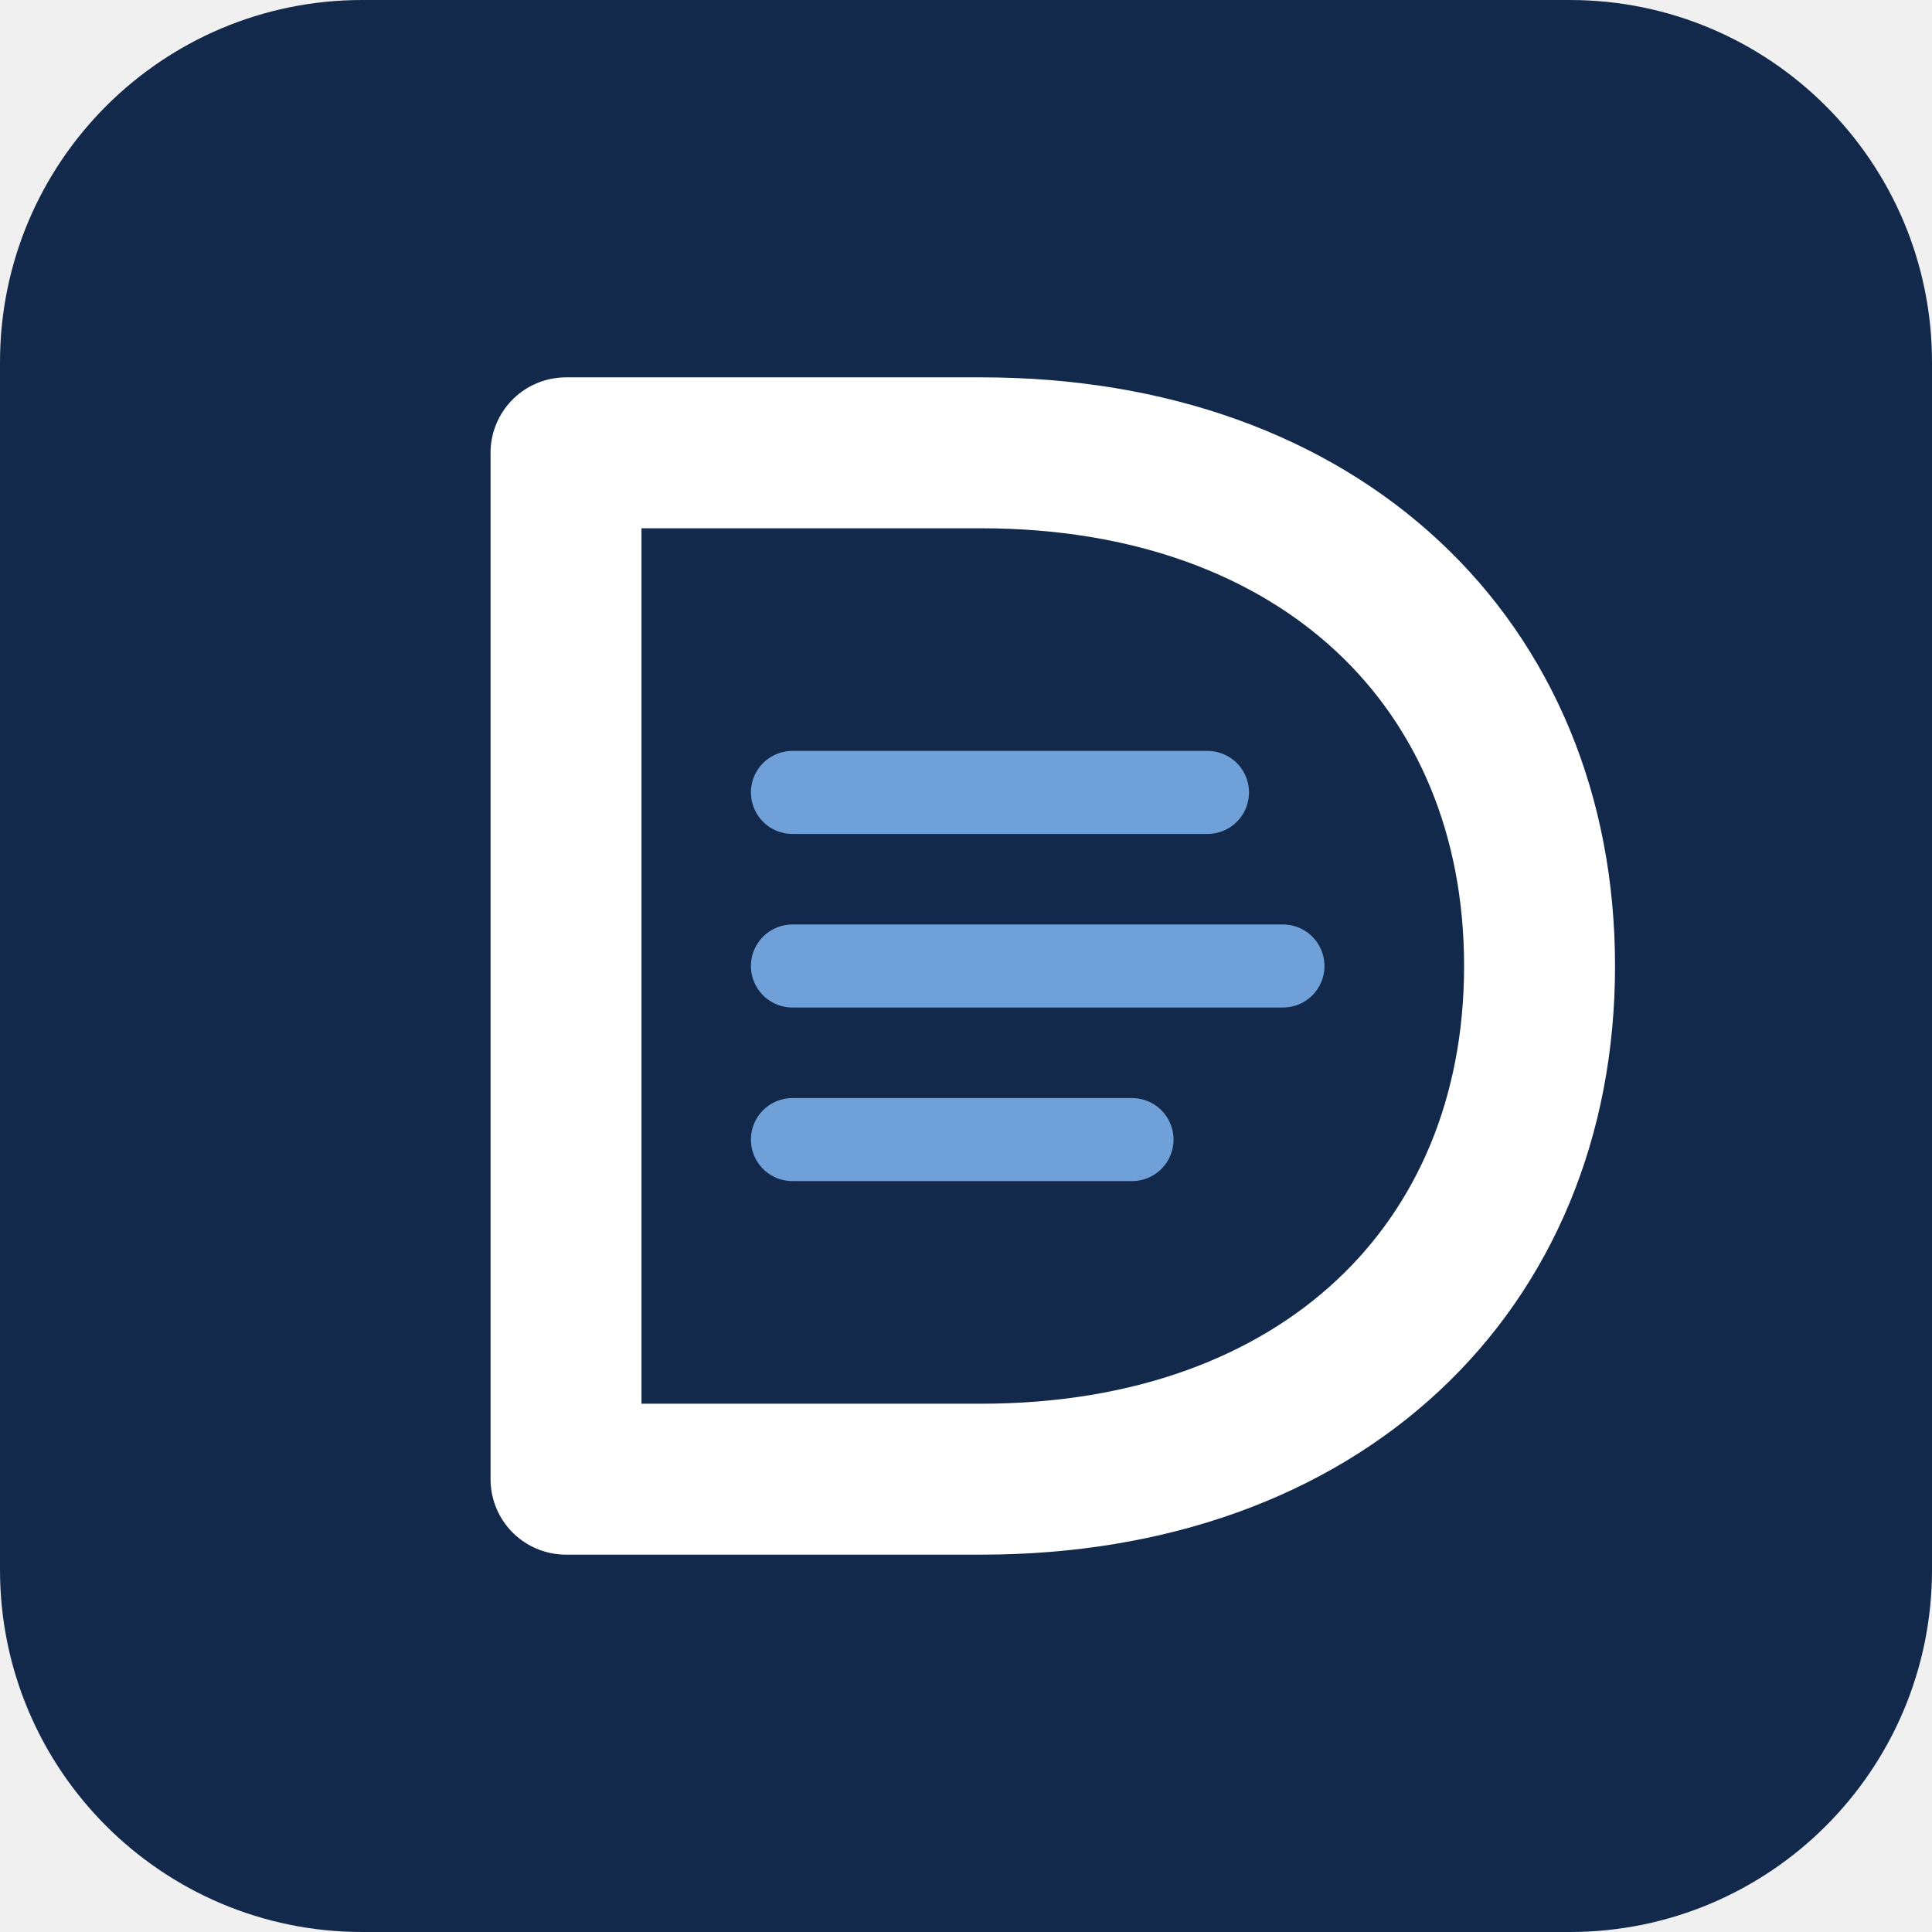
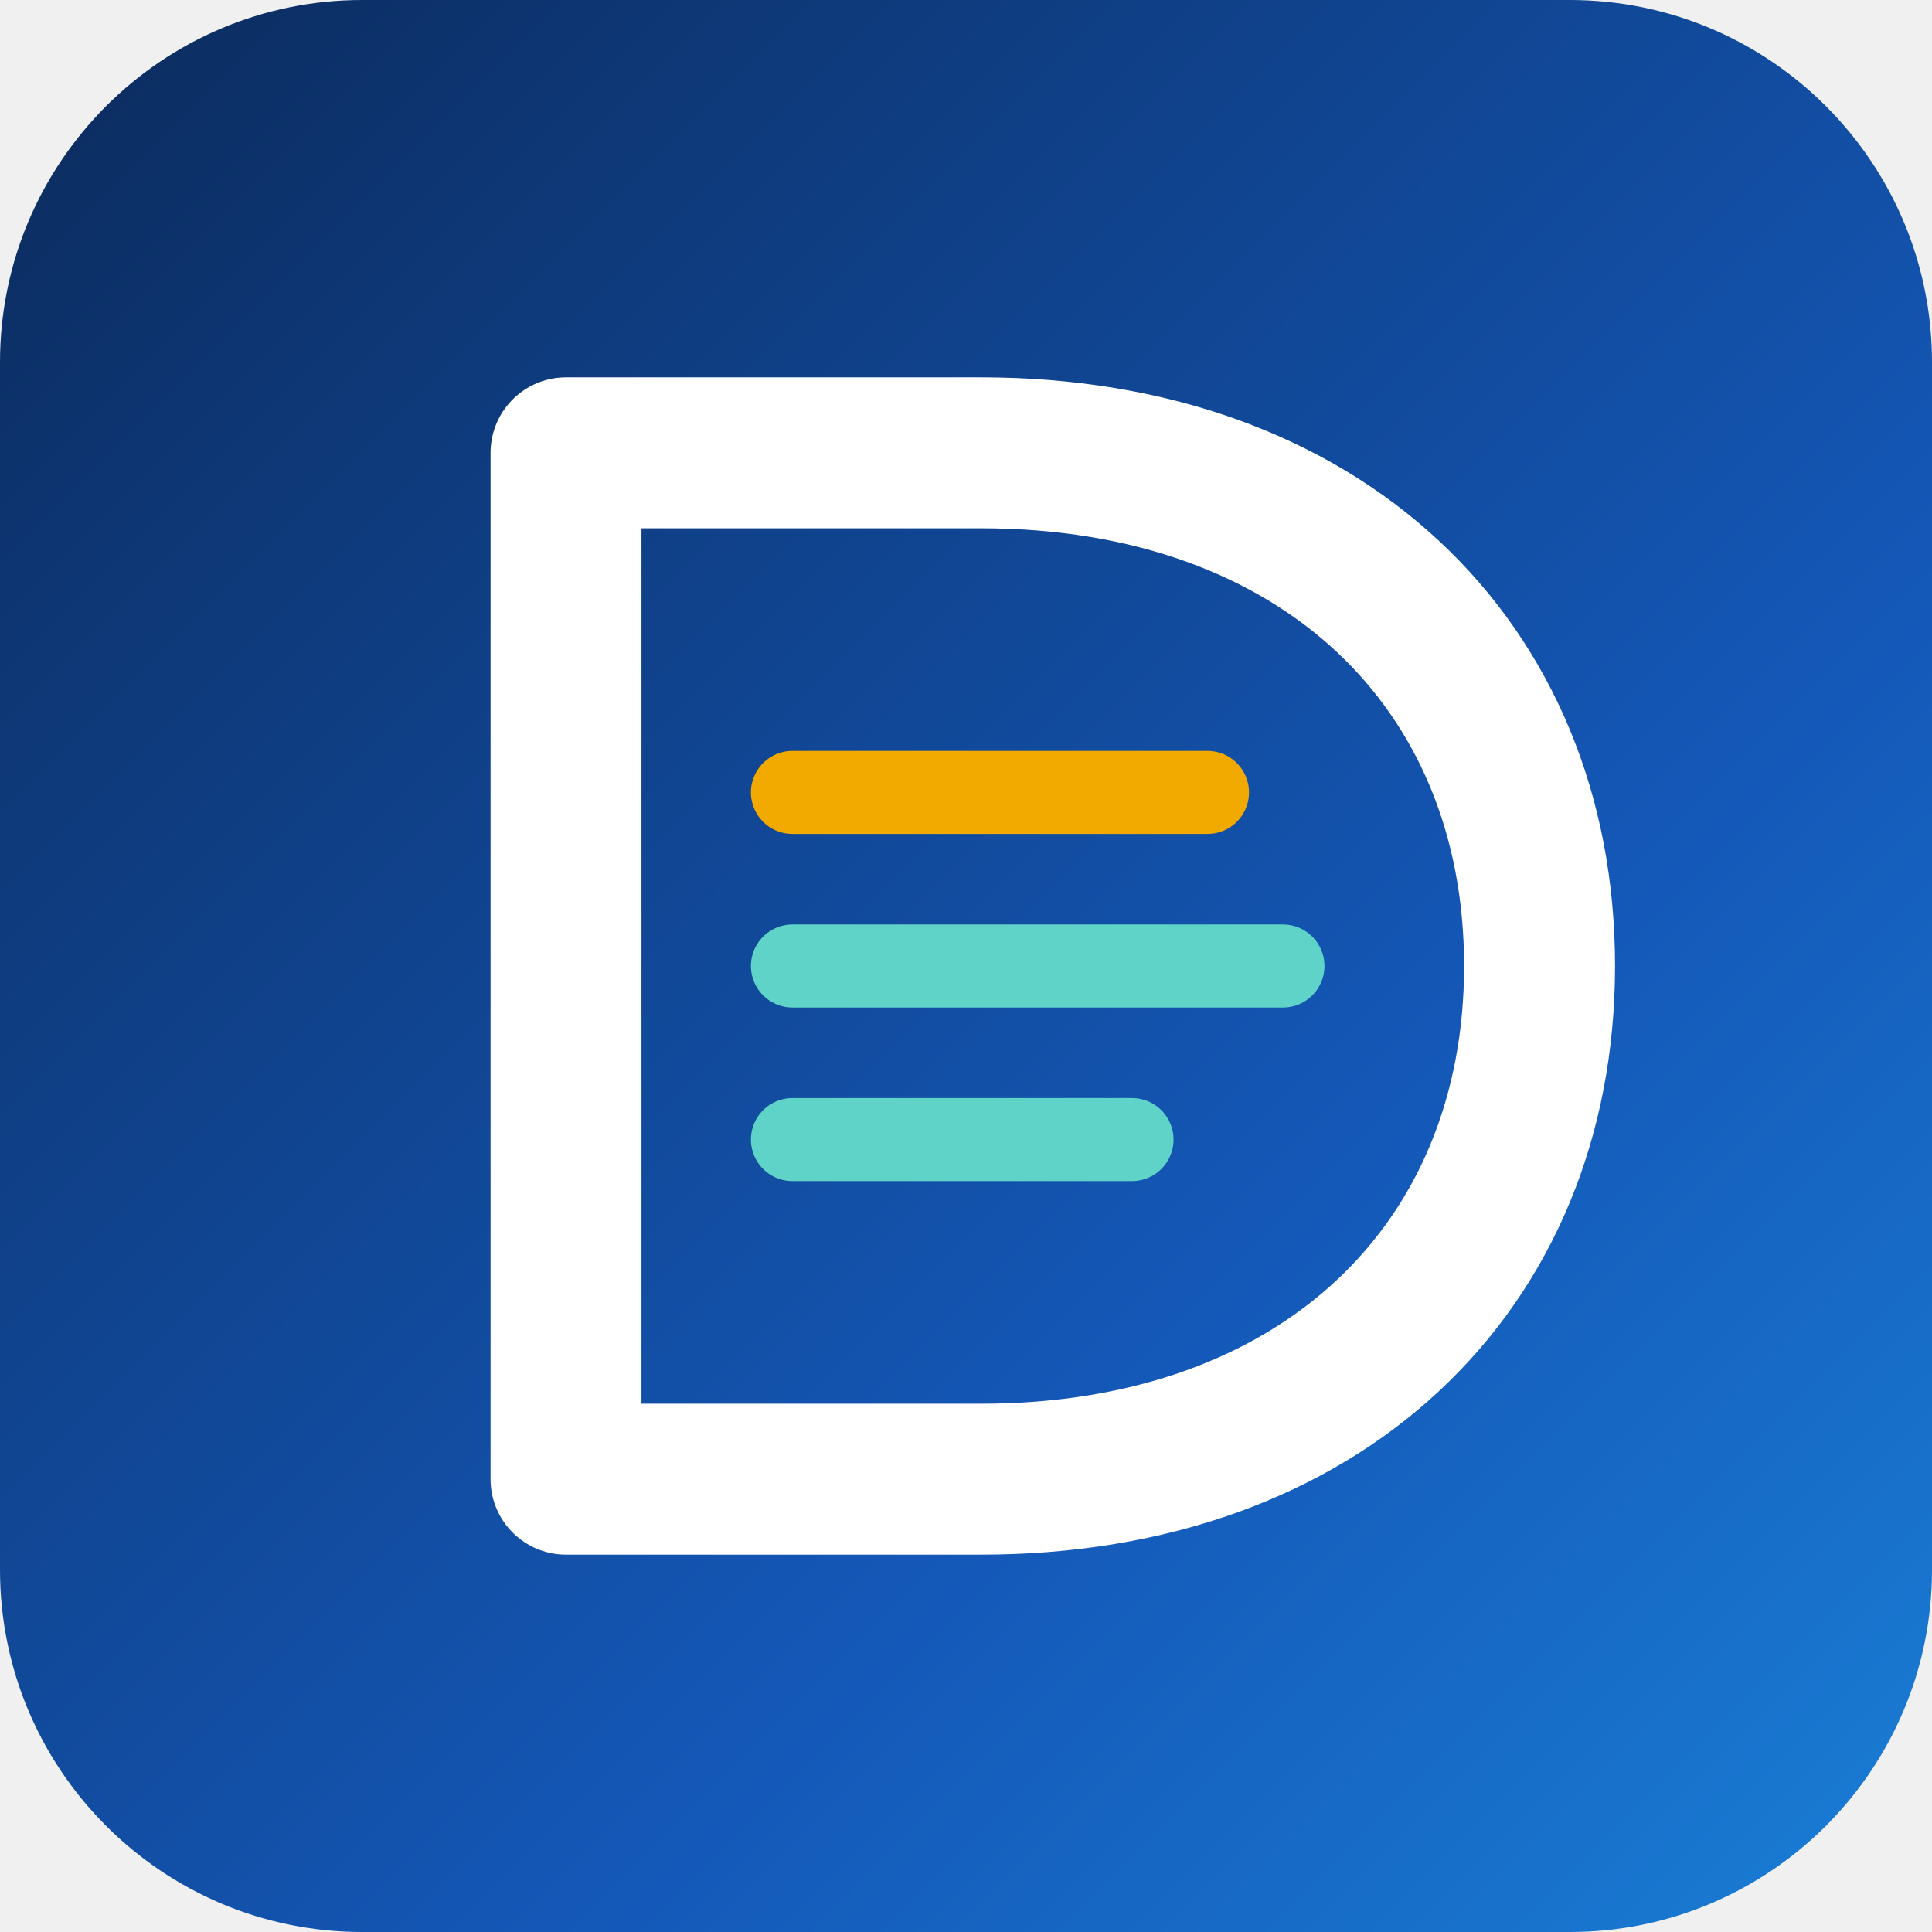
<svg xmlns="http://www.w3.org/2000/svg" viewBox="0 0 512 512">
-   <rect width="512" height="512" rx="96" fill="#13294b" />
+   <defs>
+     <linearGradient id="g" x1="0" y1="0" x2="1" y2="1">
+       <stop offset="0" stop-color="#0b2a5b" />
+       <stop offset=".65" stop-color="#1458b8" />
+       <stop offset="1" stop-color="#1a7fd6" />
+     </linearGradient>
+   </defs>
+   <rect width="512" height="512" rx="96" fill="url(#g)" />
  <path d="M150 120h110c90 0 148 56 148 136s-58 136-148 136H150z" fill="none" stroke="#fff" stroke-width="40" stroke-linejoin="round" />
-   <path d="M210 210h110M210 256h130M210 302h90" stroke="#6fa0d8" stroke-width="22" stroke-linecap="round" />
+   <path d="M210 210h110" stroke="#f2a900" stroke-width="22" stroke-linecap="round" />
+   <path d="M210 256h130M210 302h90" stroke="#5fd3c7" stroke-width="22" stroke-linecap="round" />
</svg>
